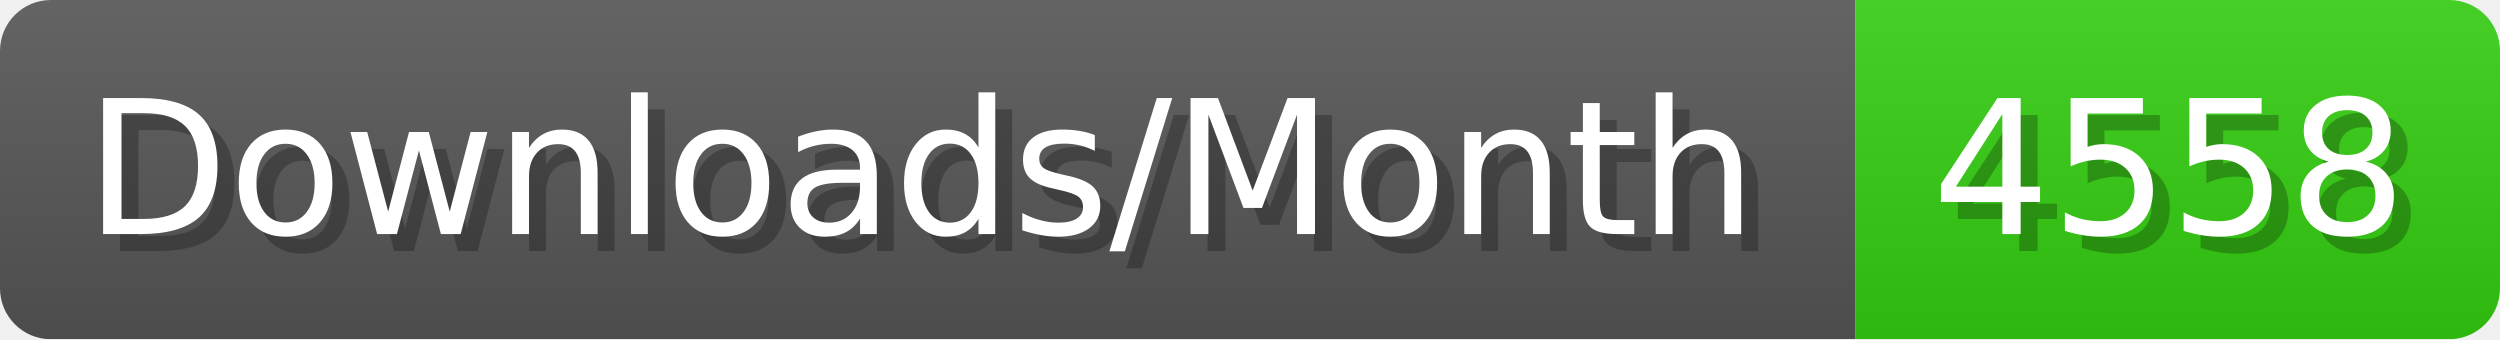
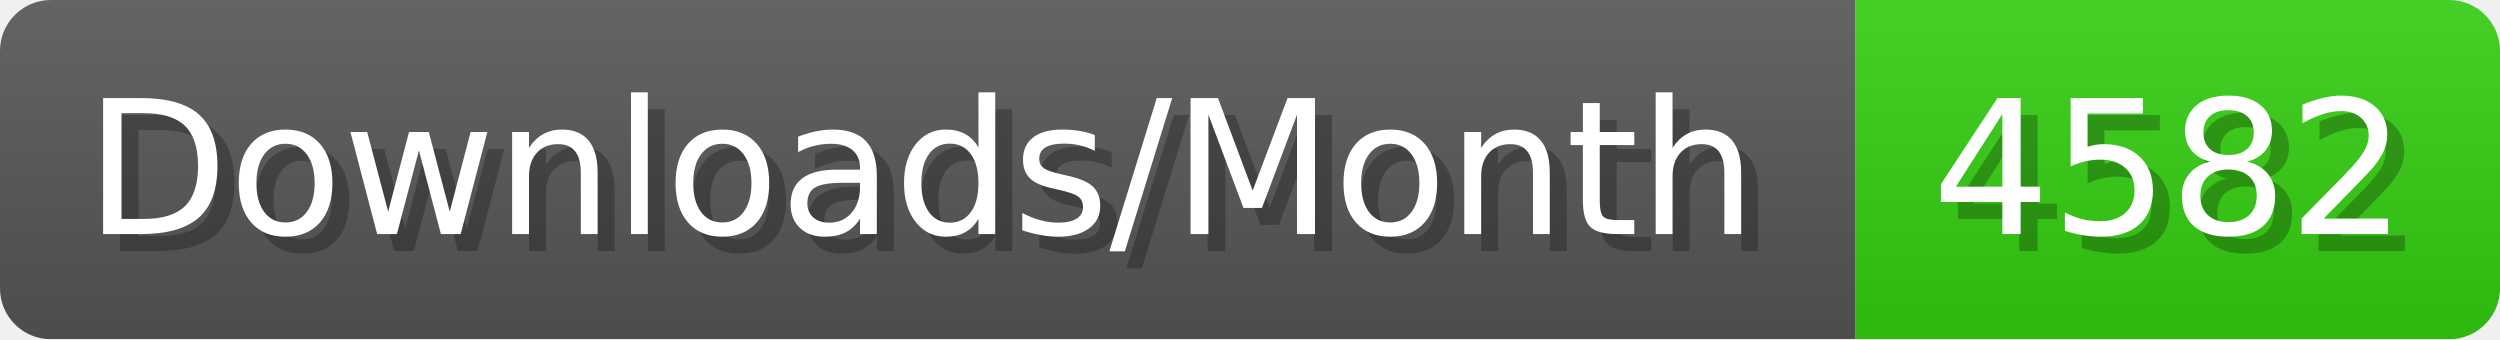
- <svg xmlns="http://www.w3.org/2000/svg" width="147.4" height="20" viewBox="0 0 1474 200" role="img" aria-label="Downloads/Month: 4558">
+ <svg xmlns="http://www.w3.org/2000/svg" width="147.4" height="20" viewBox="0 0 1474 200" role="img" aria-label="Downloads/Month: 4582">
  <linearGradient id="YlXUI" x2="0" y2="100%">
    <stop offset="0" stop-opacity=".1" stop-color="#EEE" />
    <stop offset="1" stop-opacity=".1" />
  </linearGradient>
  <mask id="JHhop">
    <rect width="1474" height="200" rx="30" fill="#FFF" />
  </mask>
  <g mask="url(#JHhop)">
    <rect width="1094" height="200" fill="#555" />
    <rect width="380" height="200" fill="#3C1" x="1094" />
    <rect width="1474" height="200" fill="url(#YlXUI)" />
  </g>
  <g aria-hidden="true" fill="#fff" text-anchor="start" font-family="Verdana,DejaVu Sans,sans-serif" font-size="110">
    <text x="60" y="148" textLength="994" fill="#000" opacity="0.25">Downloads/Month</text>
    <text x="50" y="138" textLength="994">Downloads/Month</text>
-     <text x="1149" y="148" textLength="280" fill="#000" opacity="0.25">4558</text>
-     <text x="1139" y="138" textLength="280">4558</text>
+     <text x="1149" y="148" textLength="280" fill="#000" opacity="0.25">4582</text>
+     <text x="1139" y="138" textLength="280">4582</text>
  </g>
</svg>
